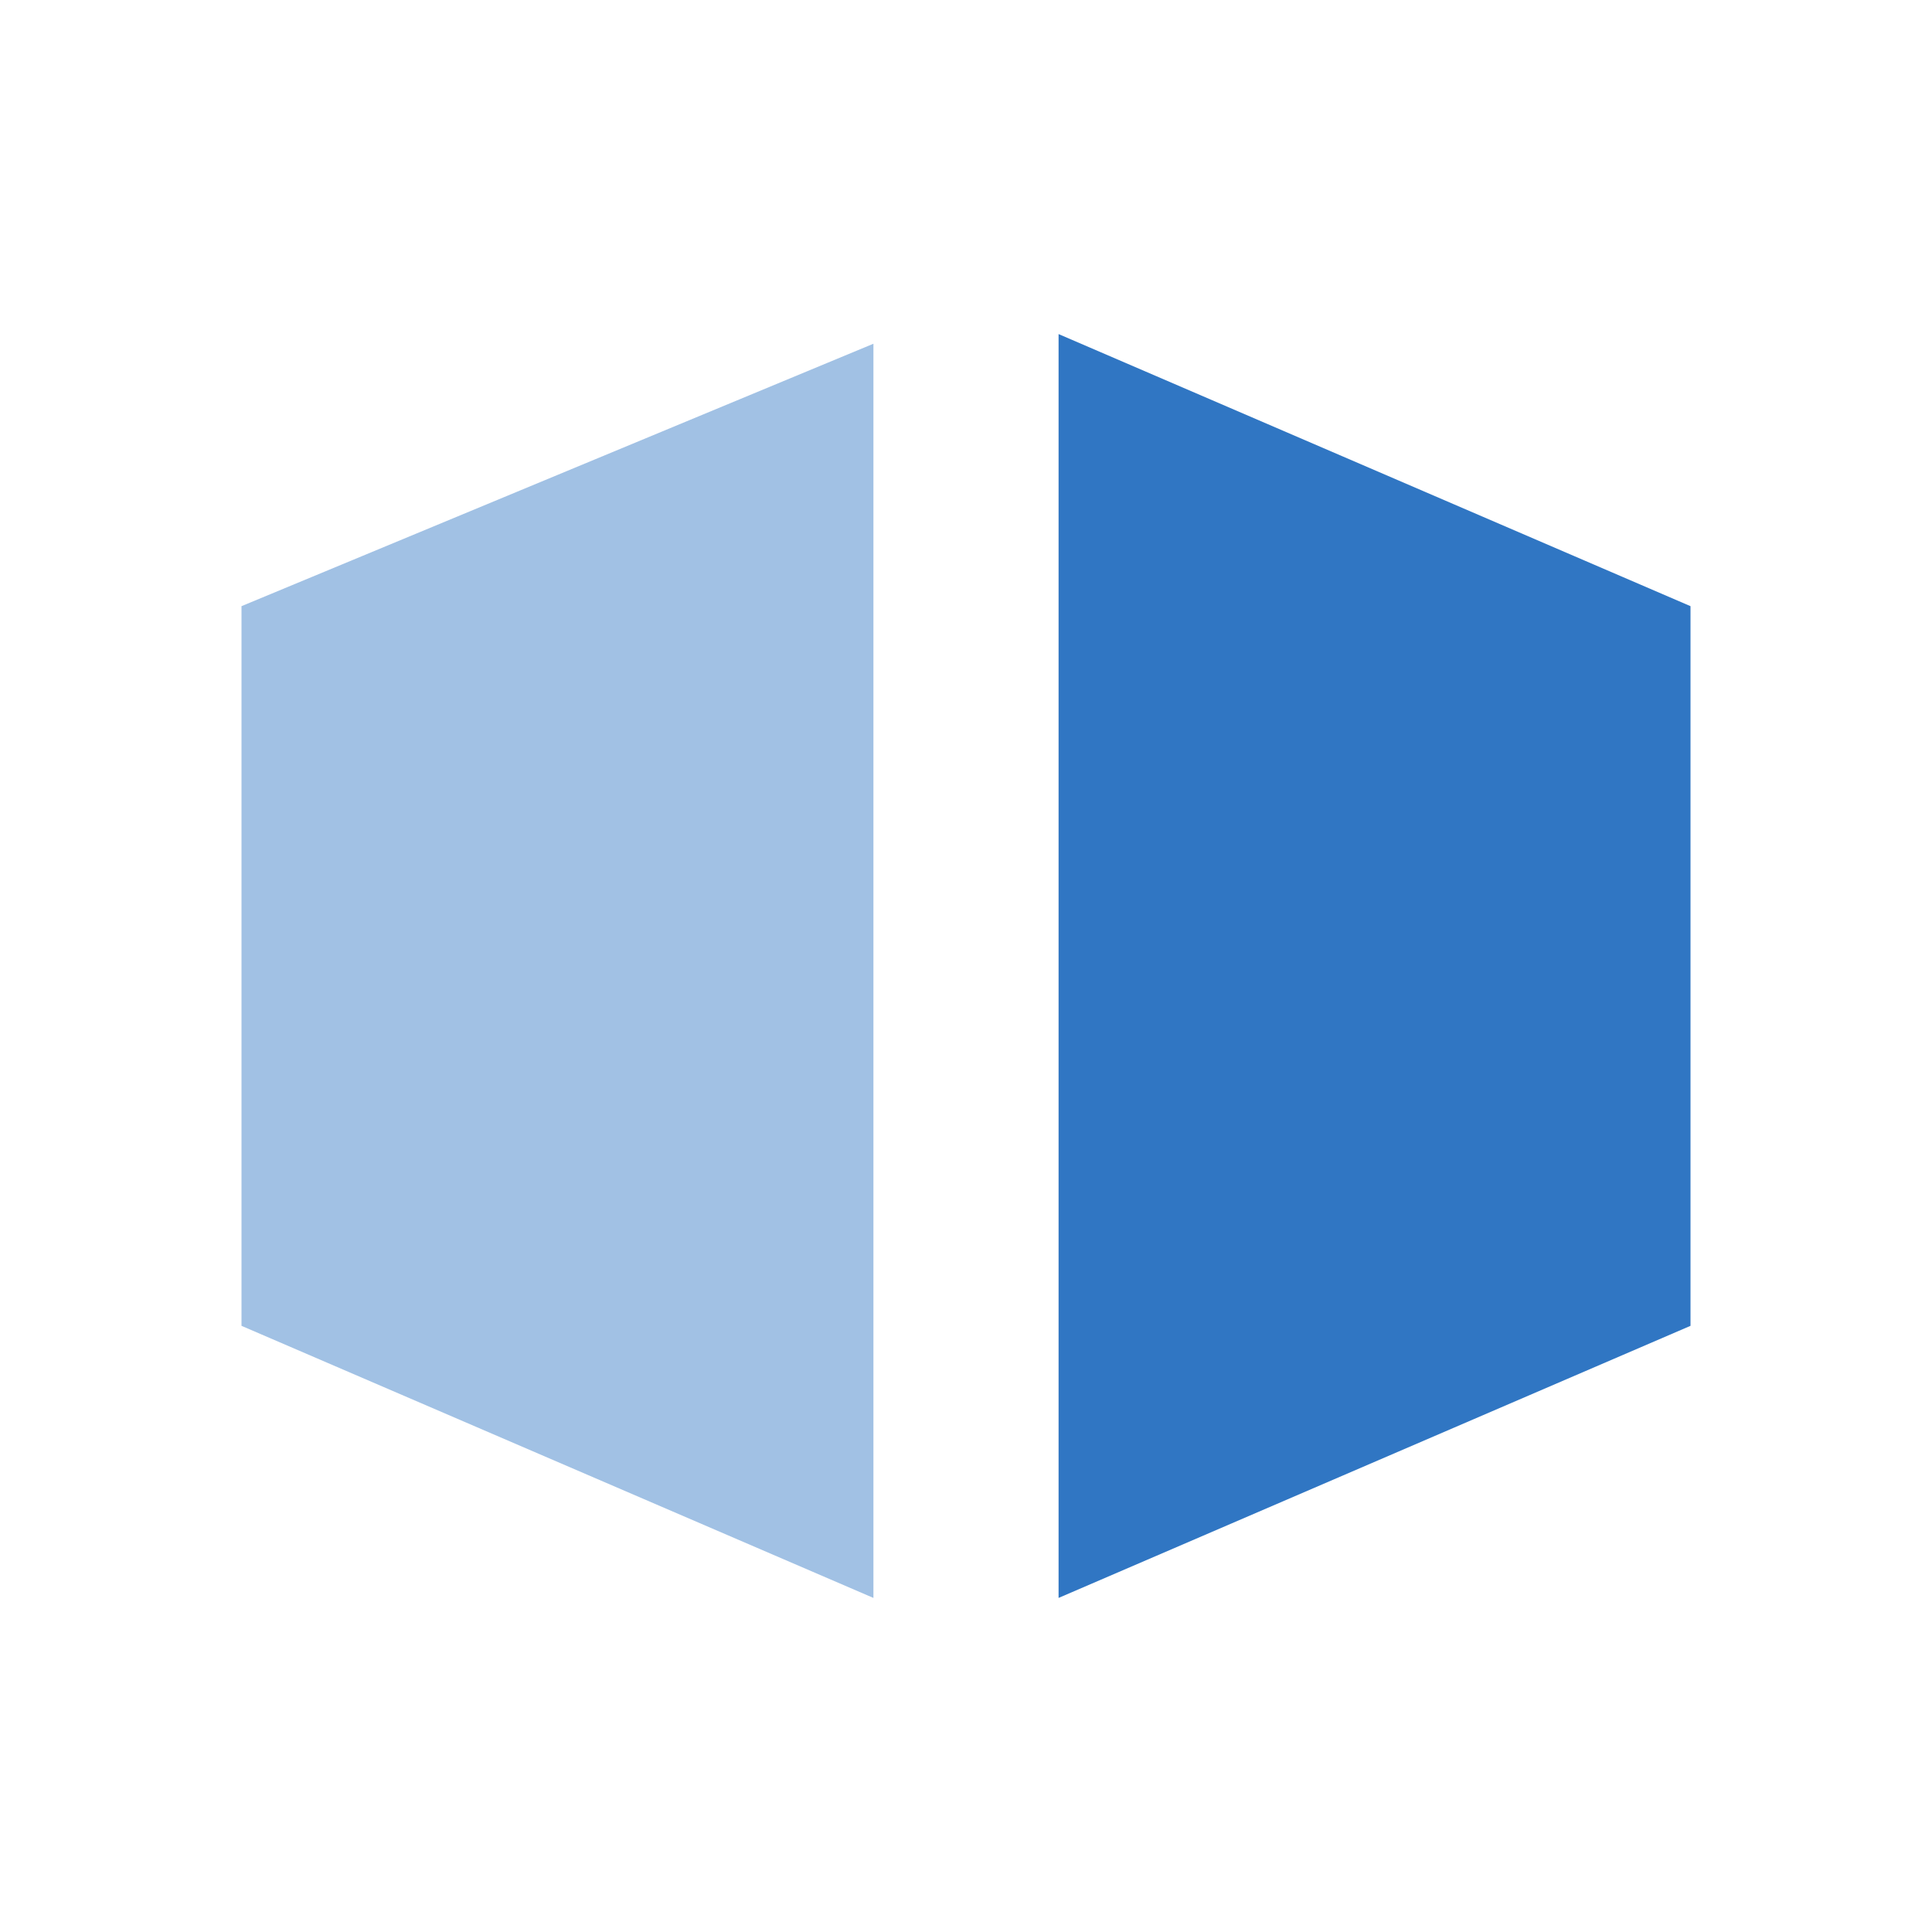
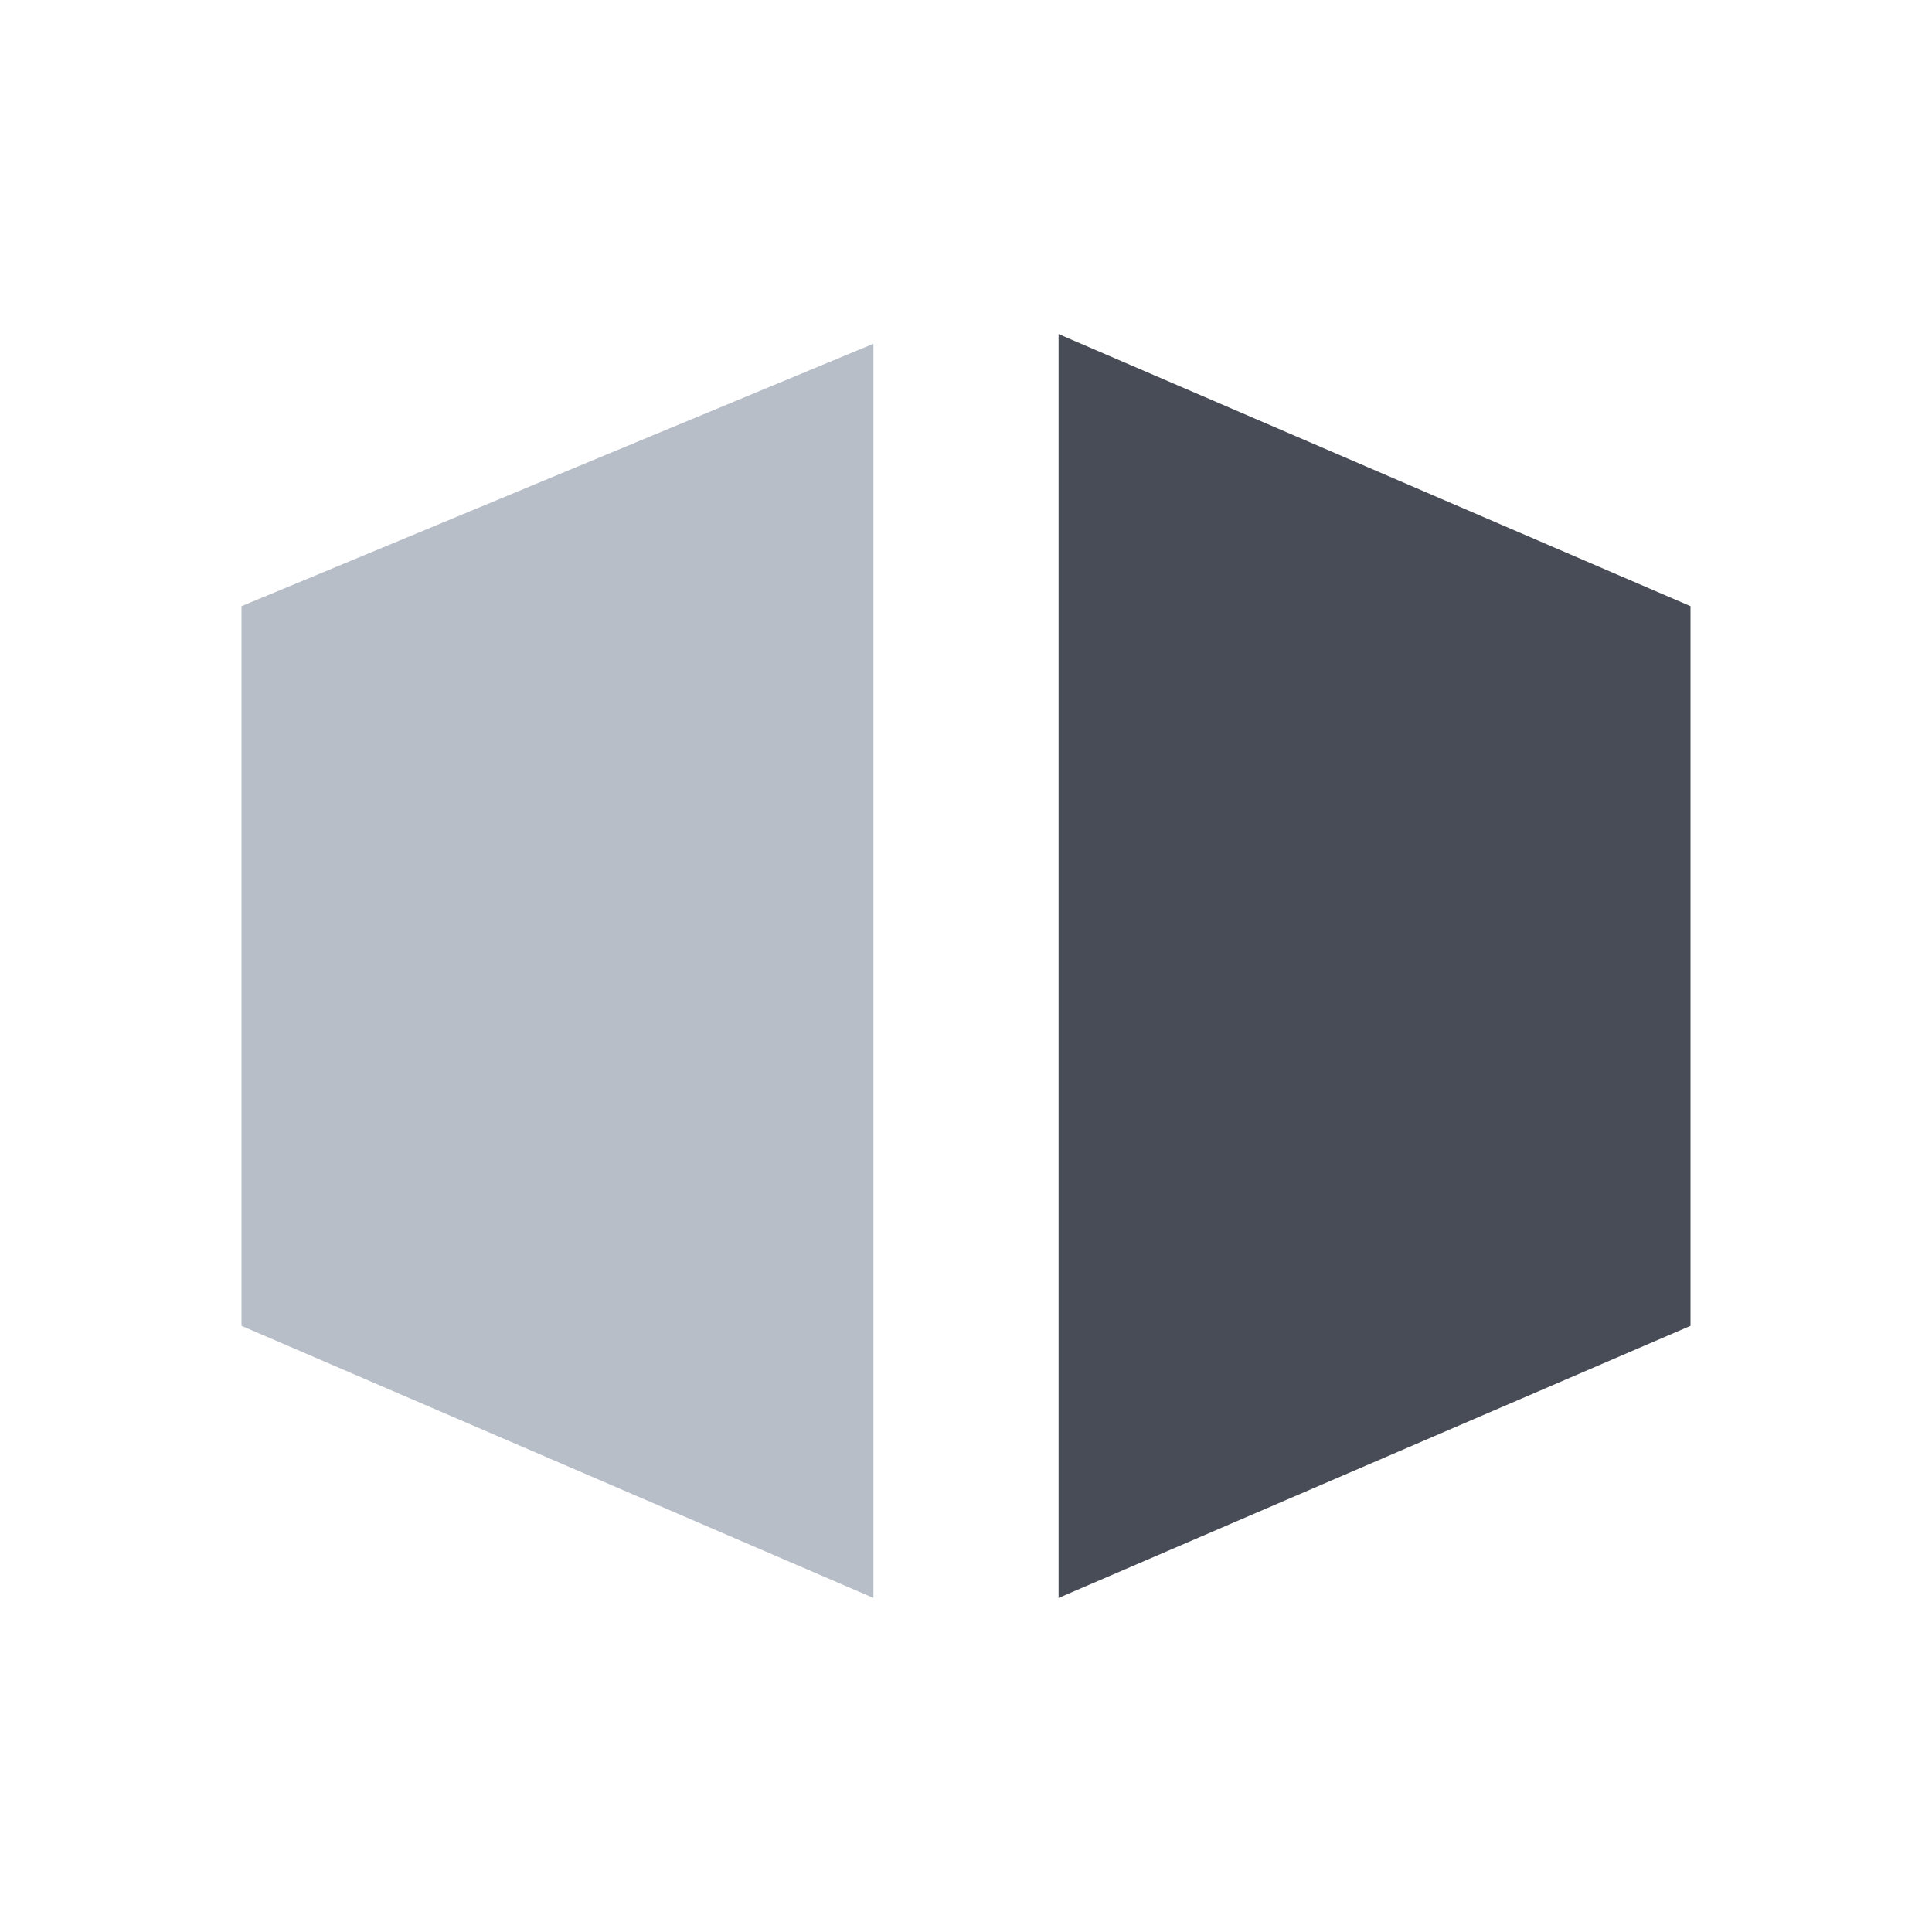
<svg xmlns="http://www.w3.org/2000/svg" viewBox="0 0 24 24" width="24" height="24" fill="none" role="img" aria-label="Anki Studio">
-   <path d="M 3 7.53 L 10.85 4.27 L 10.85 19.85 L 3 16.47 Z" fill="#A1C1E4" />
-   <path d="M 13.15 4.15 L 21 7.53 L 21 16.47 L 13.15 19.85 Z" fill="#3076C3" />
+   <path d="M 3 7.53 L 10.85 4.27 L 10.85 19.85 L 3 16.47 Z" fill="#B8BEC8" />
+   <path d="M 13.15 4.15 L 21 7.53 L 21 16.47 L 13.15 19.85 Z" fill="#474C56" />
</svg>
